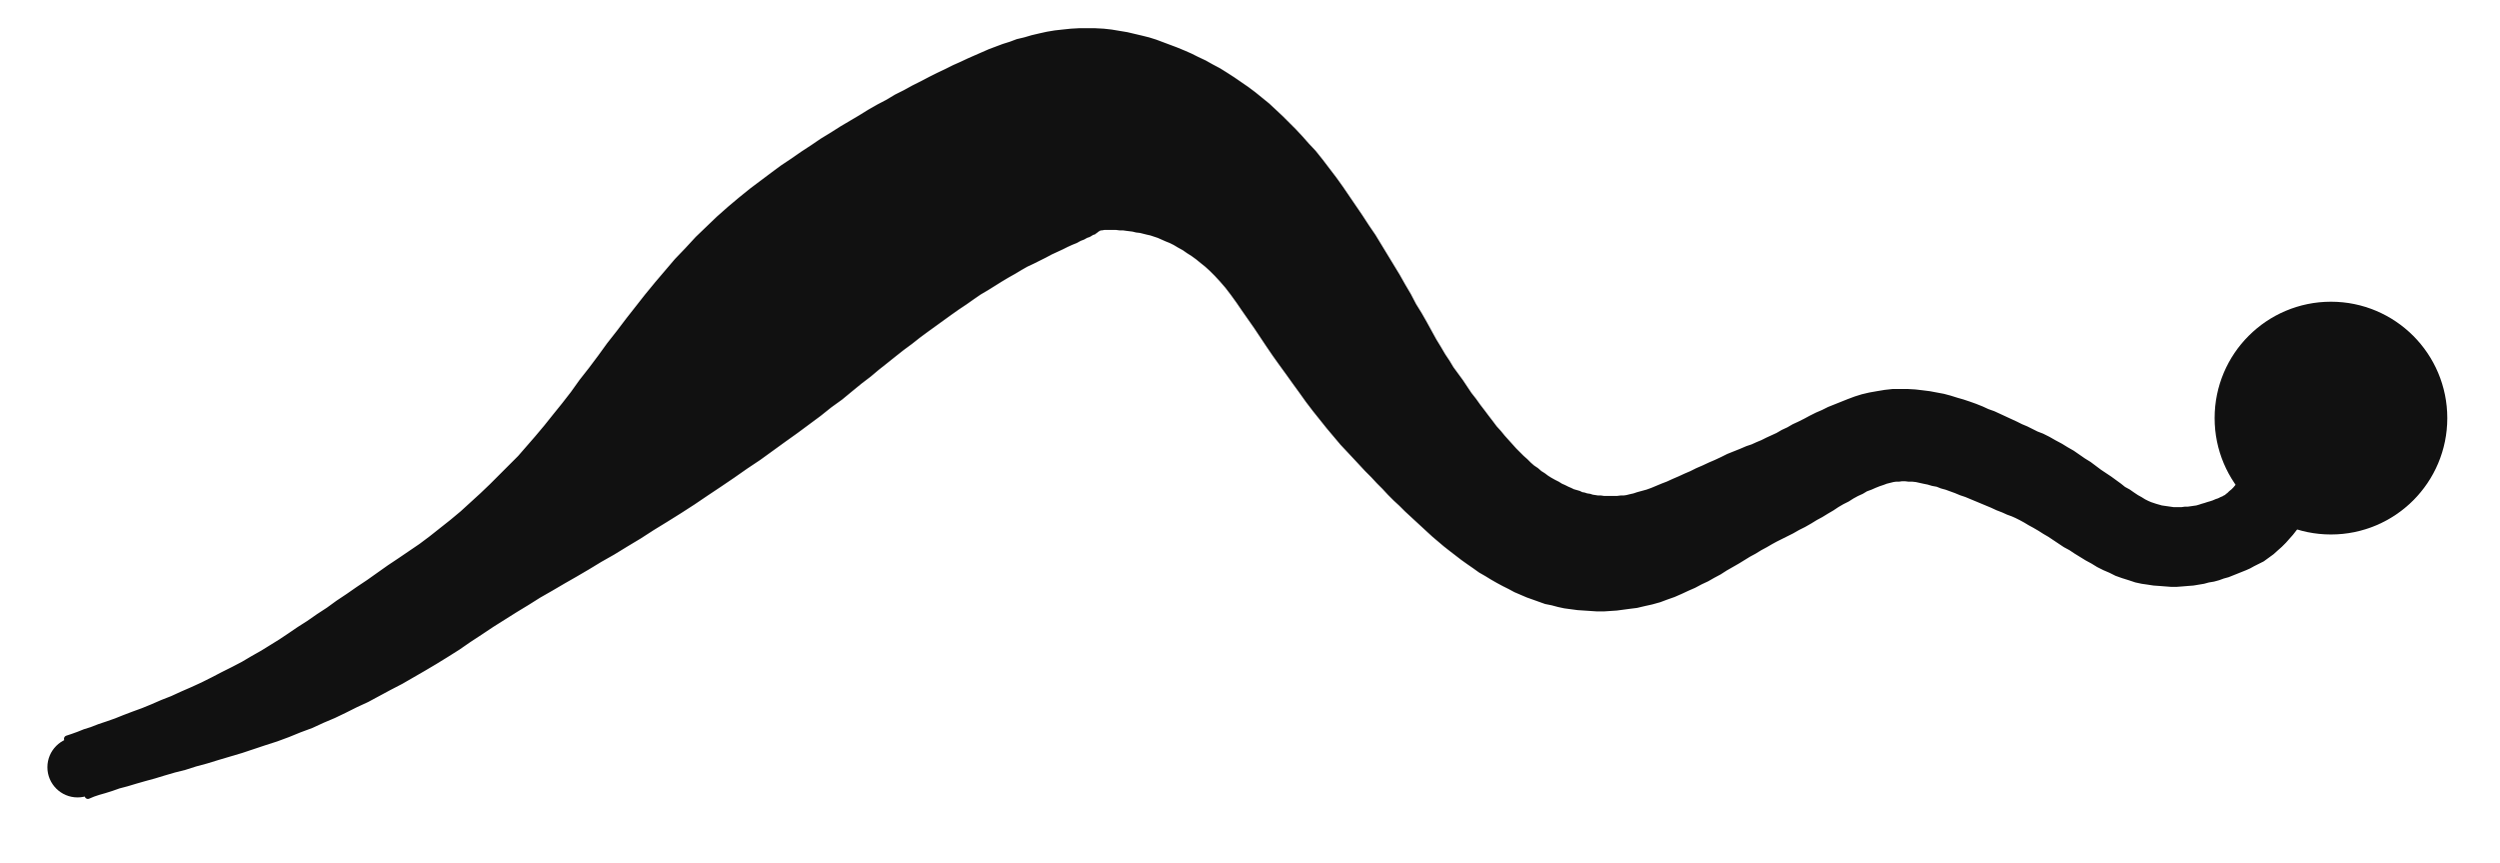
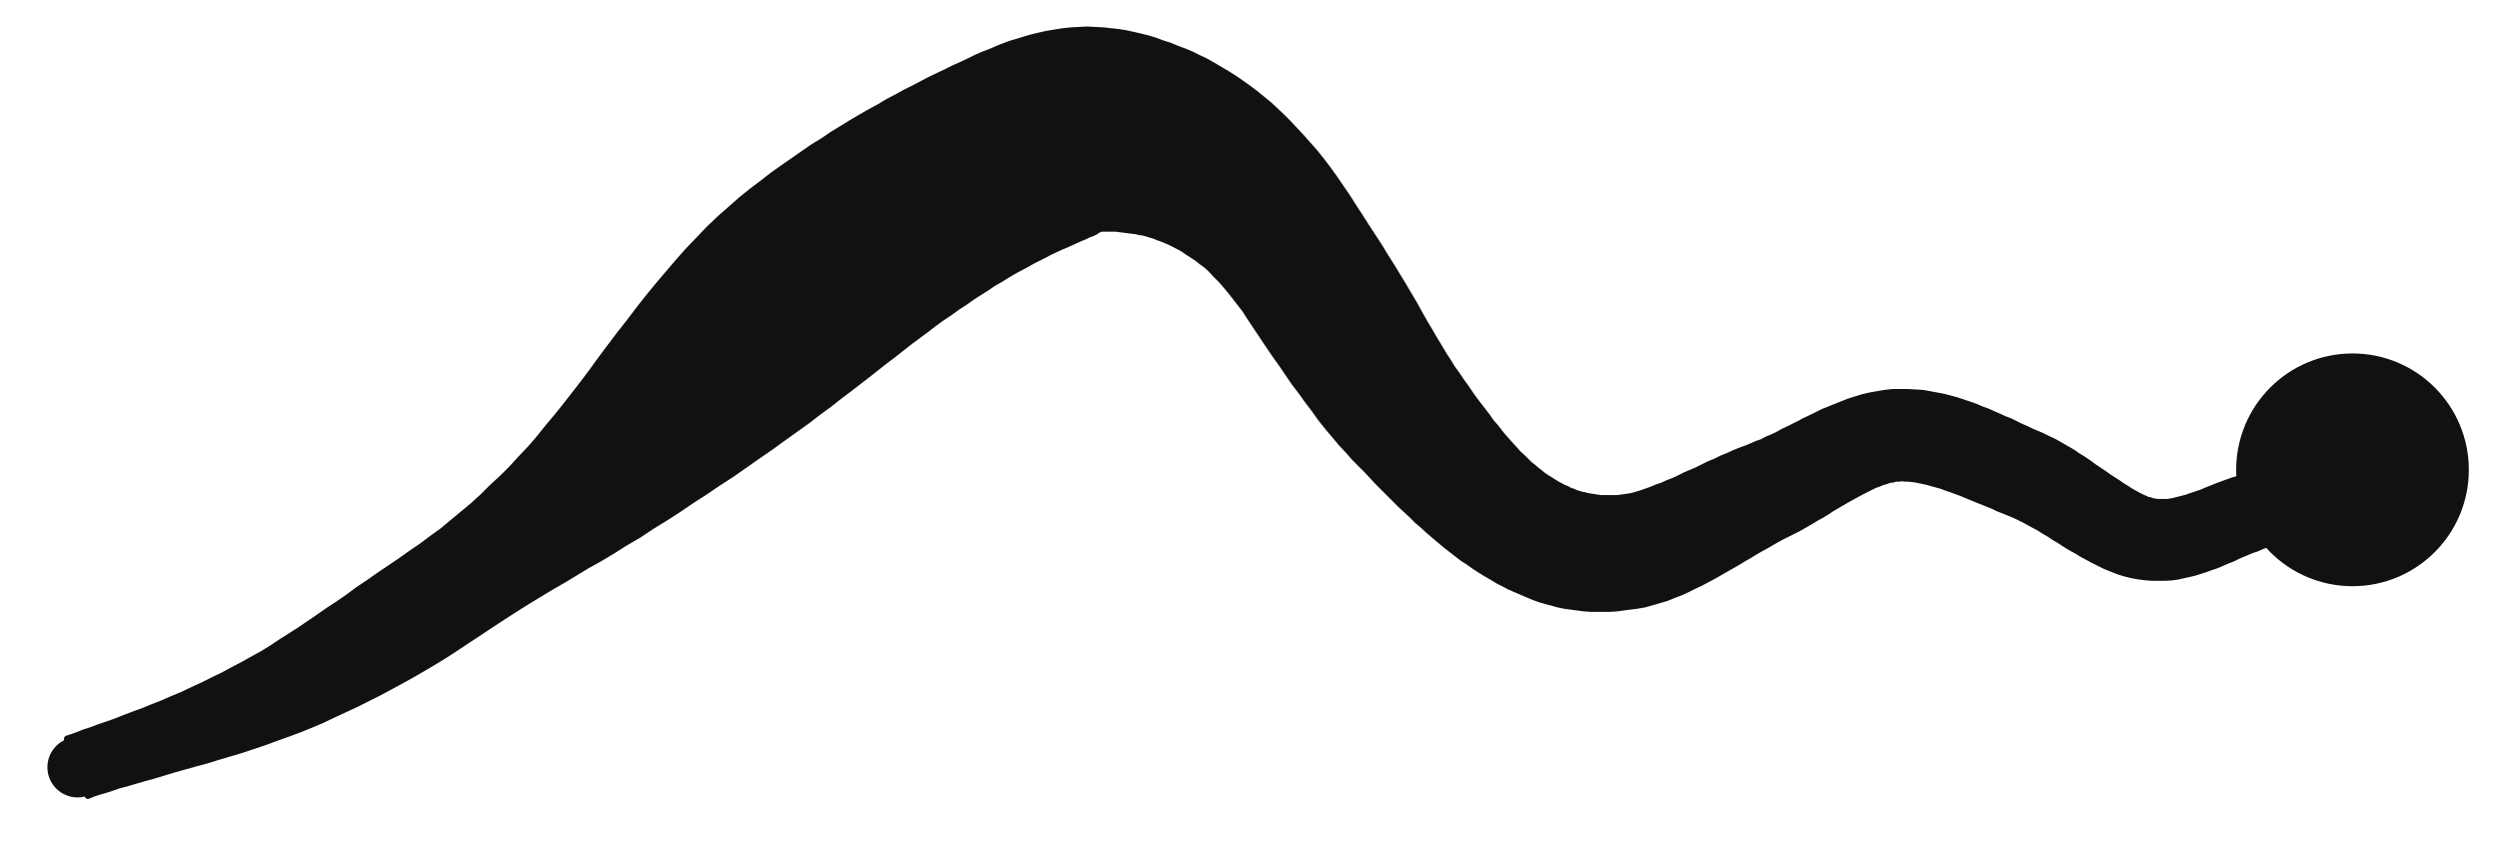
<svg xmlns="http://www.w3.org/2000/svg" viewBox="0 0 580 200">
-   <polygon points="20.4,184.6 21.6,184.1 22.8,183.7 24.2,183.3 25.8,182.8 27.5,182.2 29.4,181.7 31.4,181.1 33.5,180.5 35.7,179.9 38.0,179.2 40.4,178.5 42.8,177.9 45.3,177.1 47.9,176.4 50.5,175.6 53.2,174.8 55.9,174.0 58.6,173.1 61.3,172.2 64.1,171.3 66.8,170.3 69.5,169.2 72.2,168.2 74.8,167.0 77.4,165.9 79.9,164.7 82.5,163.4 85.1,162.2 87.7,160.8 90.3,159.4 93.0,158.0 95.6,156.5 98.2,155.0 100.9,153.4 103.5,151.8 106.2,150.1 108.8,148.3 111.4,146.6 114.1,144.8 116.8,143.1 119.5,141.4 122.3,139.7 125.0,138.0 127.8,136.4 130.7,134.7 133.5,133.1 136.4,131.4 139.2,129.7 142.2,128.0 145.3,126.1 148.3,124.3 151.4,122.3 154.5,120.4 157.7,118.4 160.8,116.4 163.9,114.3 166.9,112.3 170.0,110.2 173.0,108.1 176.0,106.1 178.9,104.0 181.8,101.9 184.6,99.9 187.3,97.9 190.0,95.9 192.5,93.9 195.0,92.1 197.3,90.2 199.5,88.4 201.6,86.8 203.5,85.2 205.4,83.7 207.4,82.1 209.3,80.6 211.2,79.2 213.1,77.7 215.0,76.3 216.8,75.0 218.6,73.7 220.4,72.4 222.1,71.2 223.9,70.0 225.6,68.8 227.2,67.7 228.9,66.7 230.5,65.7 232.1,64.7 233.6,63.8 235.2,62.9 236.7,62.0 238.1,61.2 239.6,60.5 241.0,59.8 242.4,59.1 243.7,58.4 245.0,57.8 246.3,57.2 247.5,56.6 248.6,56.1 249.6,55.7 250.5,55.2 251.3,54.9 252.0,54.5 252.6,54.3 253.1,54.0 253.4,53.8 253.8,53.7 254.0,53.5 254.2,53.4 254.3,53.3 254.4,53.2 254.6,53.1 254.7,53.0 254.9,52.9 255.1,52.8 255.4,52.7 255.7,52.7 256.2,52.6 256.8,52.6 257.5,52.6 258.3,52.6 259.1,52.6 259.9,52.7 260.7,52.7 261.4,52.8 262.2,52.9 263.0,53.0 263.8,53.2 264.7,53.3 265.5,53.5 266.3,53.7 267.2,53.9 268.1,54.2 269.0,54.5 269.9,54.9 270.8,55.3 271.8,55.7 272.8,56.2 273.8,56.8 274.9,57.4 275.9,58.1 277.0,58.8 278.1,59.6 279.2,60.5 280.2,61.3 281.3,62.3 282.5,63.5 283.7,64.8 285.0,66.3 286.3,68.0 287.6,69.8 288.9,71.7 290.3,73.7 291.7,75.7 293.1,77.8 294.5,79.9 296.0,82.1 297.5,84.2 299.1,86.4 300.6,88.5 302.2,90.7 303.7,92.8 305.3,94.9 306.9,96.9 308.5,98.9 310.1,100.8 311.7,102.7 313.3,104.4 314.7,105.9 316.1,107.4 317.4,108.8 318.8,110.2 320.1,111.6 321.4,112.9 322.7,114.3 324.0,115.6 325.3,116.8 326.6,118.1 327.9,119.3 329.2,120.5 330.5,121.7 331.8,122.9 333.0,124.0 334.3,125.1 335.6,126.2 337.0,127.3 338.3,128.3 339.6,129.3 341.0,130.3 342.3,131.2 343.7,132.2 345.1,133.0 346.4,133.8 347.8,134.6 349.1,135.3 350.5,136.0 351.8,136.7 353.2,137.3 354.6,137.9 356.0,138.4 357.4,138.9 358.8,139.4 360.3,139.7 361.8,140.1 363.2,140.4 364.7,140.6 366.2,140.8 367.7,140.9 369.2,141.0 370.7,141.1 372.2,141.1 373.7,141.0 375.2,140.9 376.7,140.7 378.2,140.5 379.8,140.3 381.5,139.9 383.3,139.5 385.1,139.0 386.7,138.4 388.4,137.8 390.0,137.1 391.5,136.4 393.1,135.7 394.6,134.9 396.1,134.2 397.5,133.4 399.0,132.6 400.4,131.7 401.8,130.9 403.2,130.1 404.5,129.3 405.8,128.5 407.1,127.8 408.4,127.0 409.7,126.3 410.9,125.6 412.0,125.0 413.2,124.4 414.4,123.8 415.8,123.1 417.2,122.3 418.6,121.6 420.0,120.8 421.3,120.0 422.6,119.3 423.9,118.5 425.1,117.8 426.3,117.0 427.5,116.3 428.7,115.7 429.8,115.0 430.9,114.4 432.0,113.9 433.0,113.3 434.1,112.9 435.0,112.5 436.0,112.1 436.9,111.8 437.7,111.5 438.5,111.3 439.3,111.1 440.0,111.0 440.7,111.0 441.4,110.9 442.2,110.9 443.0,111.0 443.9,111.0 444.8,111.1 445.7,111.3 446.6,111.5 447.6,111.7 448.6,112.0 449.7,112.2 450.7,112.6 451.8,112.9 452.9,113.3 454.0,113.7 455.2,114.2 456.4,114.6 457.6,115.1 458.8,115.6 460.0,116.1 461.2,116.6 462.4,117.1 463.7,117.7 465.0,118.2 466.1,118.7 467.2,119.1 468.1,119.5 469.1,120.0 470.2,120.6 471.2,121.2 472.3,121.8 473.5,122.5 474.6,123.2 475.8,123.9 477.0,124.7 478.2,125.5 479.4,126.3 480.7,127.0 481.9,127.8 483.2,128.6 484.5,129.4 485.8,130.1 487.1,130.9 488.5,131.6 489.9,132.2 491.3,132.9 492.7,133.4 494.3,133.9 495.8,134.4 497.2,134.7 498.6,134.9 499.9,135.1 501.3,135.2 502.6,135.3 503.9,135.4 505.2,135.4 506.5,135.3 507.7,135.2 509.0,135.1 510.2,134.9 511.4,134.7 512.5,134.4 513.7,134.2 514.8,133.9 515.9,133.5 517.0,133.2 518.0,132.8 519.0,132.4 520.0,132.0 521.0,131.6 521.9,131.2 522.8,130.7 523.8,130.2 525.0,129.6 526.1,128.8 527.2,128.0 528.2,127.1 529.1,126.3 530.0,125.4 530.8,124.5 531.6,123.6 532.3,122.7 533.0,121.8 533.7,120.9 534.3,120.1 535.0,119.2 535.5,118.4 536.1,117.6 536.6,116.8 537.1,116.1 537.5,115.4 537.9,114.8 538.3,114.3 538.6,113.9 538.8,113.5 539.0,113.3 539.2,113.1 526.8,102.9 526.4,103.4 526.0,104.0 525.5,104.6 525.1,105.2 524.7,105.9 524.2,106.5 523.8,107.2 523.3,107.8 522.9,108.5 522.4,109.2 521.9,109.9 521.4,110.6 520.9,111.2 520.4,111.8 519.9,112.5 519.4,113.0 518.9,113.6 518.4,114.1 517.9,114.5 517.5,114.9 517.1,115.2 516.8,115.5 516.5,115.6 516.2,115.8 515.7,116.0 515.1,116.3 514.5,116.5 513.8,116.8 513.2,117.0 512.5,117.2 511.9,117.4 511.2,117.6 510.6,117.8 509.9,118.0 509.2,118.1 508.5,118.2 507.8,118.3 507.1,118.3 506.4,118.4 505.8,118.4 505.1,118.4 504.4,118.4 503.7,118.3 503.0,118.2 502.3,118.1 501.6,118.0 500.9,117.8 500.2,117.6 499.6,117.4 499.0,117.2 498.3,116.9 497.5,116.5 496.7,116.0 495.8,115.5 494.9,114.9 493.9,114.2 492.8,113.6 491.8,112.8 490.7,112.0 489.6,111.2 488.4,110.4 487.2,109.6 486.0,108.7 484.8,107.8 483.5,107.0 482.2,106.1 480.9,105.2 479.5,104.4 478.2,103.6 476.7,102.8 475.3,102.0 473.9,101.3 472.6,100.8 471.4,100.2 470.2,99.6 469.0,99.1 467.8,98.5 466.5,97.9 465.2,97.3 463.9,96.7 462.6,96.1 461.2,95.6 459.9,95.0 458.4,94.4 457.0,93.9 455.5,93.4 454.1,93.0 452.5,92.5 451.0,92.1 449.4,91.8 447.8,91.5 446.2,91.3 444.5,91.1 442.8,91.0 441.1,91.0 439.3,91.0 437.5,91.2 435.7,91.5 434.0,91.8 432.3,92.2 430.7,92.7 429.1,93.3 427.6,93.9 426.1,94.5 424.6,95.1 423.2,95.8 421.8,96.4 420.4,97.1 419.1,97.8 417.7,98.5 416.4,99.1 415.2,99.8 413.9,100.4 412.7,101.1 411.4,101.7 410.3,102.2 409.1,102.8 407.9,103.3 406.8,103.8 405.6,104.2 404.2,104.8 402.7,105.4 401.2,106.0 399.8,106.7 398.3,107.4 396.9,108.0 395.4,108.7 394.0,109.3 392.6,110.0 391.2,110.6 389.9,111.2 388.5,111.8 387.2,112.4 385.9,112.9 384.7,113.4 383.5,113.9 382.4,114.3 381.3,114.6 380.2,114.9 379.3,115.2 378.4,115.4 377.6,115.6 376.9,115.7 376.2,115.7 375.4,115.8 374.6,115.8 373.7,115.8 373.0,115.8 372.2,115.8 371.5,115.7 370.8,115.7 370.2,115.6 369.5,115.5 368.9,115.3 368.2,115.2 367.6,115.0 367.0,114.9 366.4,114.6 365.7,114.4 365.0,114.2 364.4,113.9 363.7,113.6 362.9,113.2 362.2,112.9 361.4,112.4 360.6,112.0 359.7,111.5 358.9,111.0 358.1,110.4 357.3,109.9 356.5,109.2 355.6,108.6 354.8,107.9 354.0,107.1 353.1,106.3 352.3,105.5 351.4,104.6 350.5,103.6 349.6,102.6 348.7,101.6 347.8,100.5 346.8,99.4 345.9,98.2 344.9,96.9 344.0,95.7 343.0,94.4 342.0,93.0 340.9,91.6 339.9,90.1 338.9,88.6 337.8,87.1 336.7,85.6 335.8,84.1 334.8,82.6 333.8,80.9 332.7,79.1 331.6,77.1 330.5,75.1 329.3,73.0 328.0,70.9 326.8,68.6 325.5,66.4 324.2,64.1 322.8,61.8 321.4,59.5 320.0,57.2 318.6,54.9 317.1,52.7 315.6,50.4 314.1,48.2 312.6,46.0 311.1,43.8 309.6,41.7 308.0,39.6 306.4,37.5 304.8,35.5 303.2,33.8 301.7,32.1 300.2,30.5 298.7,29.0 297.2,27.5 295.6,26.0 294.1,24.6 292.5,23.3 290.9,22.0 289.3,20.8 287.7,19.7 286.1,18.6 284.4,17.5 282.8,16.5 281.1,15.6 279.5,14.7 277.8,13.9 276.2,13.1 274.6,12.4 272.9,11.7 271.3,11.1 269.7,10.5 268.1,9.9 266.5,9.4 264.9,9.0 263.2,8.6 261.5,8.2 259.7,7.9 257.9,7.6 256.1,7.4 254.2,7.3 252.3,7.3 250.4,7.3 248.6,7.4 246.7,7.6 244.9,7.8 243.1,8.1 241.3,8.5 239.6,8.9 237.9,9.4 236.2,9.8 234.6,10.4 233.0,10.9 231.4,11.5 229.8,12.1 228.2,12.8 226.6,13.5 225.0,14.2 223.3,15.0 221.5,15.8 219.7,16.7 217.8,17.6 216.0,18.5 214.1,19.5 212.1,20.5 210.1,21.6 208.1,22.6 206.1,23.8 204.0,24.9 201.9,26.1 199.8,27.4 197.6,28.7 195.4,30.0 193.2,31.4 190.9,32.8 188.7,34.3 186.4,35.8 184.1,37.4 181.7,39.0 179.4,40.7 177.0,42.5 174.6,44.3 172.0,46.4 169.5,48.5 166.9,50.8 164.5,53.1 162.0,55.5 159.6,58.1 157.2,60.6 154.9,63.3 152.6,66.0 150.3,68.8 148.1,71.6 145.9,74.4 143.7,77.3 141.5,80.1 139.4,83.0 137.3,85.8 135.1,88.6 133.1,91.4 131.0,94.1 128.9,96.7 126.9,99.2 124.8,101.7 122.8,104.0 120.8,106.3 118.6,108.5 116.4,110.7 114.2,112.9 112.0,115.0 109.7,117.1 107.4,119.2 105.0,121.2 102.6,123.1 100.2,125.0 97.8,126.8 95.3,128.5 92.8,130.2 90.4,131.8 88.0,133.5 85.6,135.2 83.2,136.8 80.9,138.4 78.5,140.0 76.3,141.6 74.0,143.1 71.7,144.7 69.5,146.1 67.3,147.6 65.2,149.0 63.1,150.3 61.0,151.6 58.7,152.9 56.5,154.2 54.2,155.4 51.8,156.6 49.5,157.8 47.1,159.0 44.7,160.1 42.4,161.1 40.0,162.2 37.7,163.1 35.4,164.1 33.2,165.0 31.0,165.8 28.9,166.6 26.9,167.4 24.9,168.1 23.1,168.7 21.3,169.4 19.7,169.9 18.2,170.5 16.8,171.0 15.6,171.4" fill="#111111" stroke="#111111" stroke-width="1.5" stroke-linejoin="round" />
+   <polygon points="20.4,184.6 21.6,184.1 22.8,183.7 24.2,183.3 25.8,182.8 27.5,182.2 29.4,181.7 31.4,181.1 33.5,180.5 35.7,179.9 38.0,179.2 40.3,178.5 42.8,177.8 45.3,177.1 47.9,176.4 50.5,175.6 53.2,174.8 55.9,174.0 58.6,173.1 61.3,172.2 64.0,171.2 66.8,170.2 69.5,169.2 72.2,168.1 74.8,167.0 77.3,165.8 79.9,164.6 82.5,163.4 85.1,162.1 87.7,160.8 90.3,159.4 92.9,158.0 95.6,156.5 98.2,155.0 100.9,153.4 103.5,151.8 106.1,150.1 108.8,148.3 111.4,146.6 114.1,144.8 116.7,143.1 119.5,141.3 122.2,139.6 125.0,137.9 127.8,136.2 130.6,134.6 133.4,132.9 136.2,131.2 139.1,129.6 142.1,127.8 145.1,125.9 148.2,124.1 151.2,122.1 154.3,120.2 157.4,118.2 160.5,116.1 163.6,114.1 166.7,112.0 169.8,110.0 172.8,107.9 175.8,105.8 178.7,103.8 181.6,101.7 184.4,99.7 187.2,97.7 189.8,95.7 192.4,93.8 194.8,91.9 197.2,90.1 199.4,88.4 201.6,86.7 203.5,85.2 205.4,83.7 207.4,82.2 209.3,80.7 211.2,79.2 213.1,77.8 215.0,76.4 216.8,75.0 218.6,73.7 220.4,72.5 222.2,71.2 223.9,70.1 225.6,68.9 227.3,67.8 228.9,66.8 230.5,65.7 232.1,64.8 233.7,63.8 235.2,62.9 236.7,62.1 238.2,61.3 239.6,60.5 241.0,59.8 242.4,59.1 243.7,58.4 245.0,57.8 246.3,57.2 247.5,56.7 248.6,56.2 249.7,55.7 250.6,55.3 251.3,55.0 252.0,54.7 252.6,54.4 253.1,54.2 253.5,54.1 253.8,53.9 254.1,53.8 254.2,53.7 254.4,53.6 254.5,53.5 254.6,53.4 254.7,53.3 254.8,53.3 255.1,53.2 255.3,53.1 255.7,53.0 256.1,53.0 256.7,53.0 257.4,53.0 258.2,53.0 259.0,53.0 259.7,53.1 260.5,53.2 261.3,53.3 262.1,53.4 262.9,53.5 263.7,53.6 264.5,53.8 265.3,53.9 266.1,54.1 267.0,54.4 267.8,54.6 268.7,55.0 269.6,55.3 270.6,55.7 271.5,56.1 272.5,56.6 273.5,57.1 274.6,57.7 275.6,58.4 276.7,59.1 277.9,59.9 278.9,60.7 280.0,61.5 281.1,62.5 282.2,63.7 283.5,65.0 284.8,66.5 286.1,68.1 287.5,69.9 288.9,71.7 290.2,73.7 291.6,75.8 293.0,77.9 294.4,80.0 295.9,82.2 297.4,84.3 298.9,86.5 300.4,88.7 302.0,90.8 303.5,92.9 305.1,95.0 306.6,97.1 308.2,99.1 309.8,101.0 311.4,102.9 313.0,104.6 314.4,106.2 315.8,107.6 317.2,109.0 318.5,110.4 319.8,111.8 321.2,113.2 322.5,114.5 323.8,115.8 325.1,117.1 326.4,118.3 327.7,119.5 329.0,120.8 330.3,121.9 331.6,123.1 332.9,124.2 334.2,125.3 335.5,126.4 336.8,127.4 338.2,128.5 339.5,129.5 340.9,130.4 342.3,131.4 343.7,132.3 345.0,133.1 346.4,133.9 347.7,134.7 349.1,135.4 350.4,136.1 351.8,136.7 353.2,137.3 354.6,137.9 356.0,138.5 357.4,139.0 358.8,139.4 360.3,139.8 361.7,140.2 363.2,140.5 364.7,140.7 366.2,140.9 367.7,141.1 369.2,141.2 370.7,141.2 372.2,141.2 373.7,141.2 375.2,141.1 376.7,140.9 378.2,140.7 379.8,140.5 381.6,140.2 383.4,139.7 385.1,139.2 386.8,138.7 388.5,138.0 390.1,137.4 391.6,136.7 393.2,135.9 394.7,135.2 396.2,134.4 397.7,133.6 399.1,132.8 400.5,132.0 401.9,131.2 403.3,130.4 404.6,129.6 406.0,128.8 407.3,128.0 408.5,127.3 409.8,126.6 411.0,125.9 412.2,125.2 413.3,124.6 414.5,124.0 415.9,123.3 417.3,122.6 418.7,121.8 420.1,121.0 421.4,120.2 422.7,119.5 424.0,118.7 425.2,117.9 426.4,117.2 427.6,116.5 428.8,115.8 429.9,115.2 431.0,114.6 432.1,114.0 433.1,113.5 434.1,113.0 435.1,112.5 436.0,112.2 436.9,111.8 437.7,111.6 438.5,111.3 439.3,111.2 440.0,111.0 440.7,111.0 441.4,110.9 442.2,111.0 443.0,111.0 443.8,111.1 444.7,111.2 445.6,111.4 446.6,111.6 447.5,111.8 448.5,112.1 449.6,112.4 450.7,112.7 451.7,113.1 452.9,113.5 454.0,113.9 455.1,114.3 456.3,114.8 457.5,115.3 458.7,115.8 460.0,116.3 461.2,116.8 462.5,117.3 463.7,117.9 465.0,118.4 466.2,118.9 467.2,119.3 468.1,119.7 469.1,120.2 470.1,120.7 471.2,121.3 472.3,121.9 473.4,122.5 474.5,123.2 475.7,123.9 476.9,124.7 478.1,125.4 479.3,126.2 480.6,127.0 481.9,127.7 483.2,128.5 484.5,129.2 485.8,129.9 487.2,130.6 488.6,131.3 490.1,131.9 491.6,132.5 493.2,133.0 494.8,133.4 496.5,133.7 498.1,133.9 499.6,134.0 501.1,134.0 502.6,134.0 504.1,133.9 505.5,133.7 506.8,133.4 508.2,133.1 509.4,132.8 510.7,132.4 511.9,132.0 513.0,131.6 514.2,131.2 515.2,130.8 516.3,130.3 517.3,129.9 518.3,129.5 519.3,129.0 520.2,128.6 521.2,128.2 522.1,127.8 522.9,127.5 523.8,127.2 524.7,126.8 525.7,126.4 526.9,126.0 528.0,125.6 529.2,125.1 530.4,124.6 531.6,124.1 532.8,123.6 534.0,123.1 535.2,122.6 536.4,122.0 537.6,121.5 538.7,121.0 539.8,120.5 540.9,120.0 542.0,119.5 543.0,119.1 544.0,118.6 544.9,118.2 545.8,117.8 546.6,117.5 547.4,117.1 548.0,116.8 548.6,116.6 549.1,116.4 542.9,101.6 542.3,101.9 541.6,102.2 540.9,102.5 540.1,102.8 539.3,103.2 538.4,103.6 537.5,104.0 536.5,104.4 535.5,104.9 534.5,105.3 533.4,105.8 532.3,106.2 531.2,106.7 530.0,107.2 528.9,107.6 527.8,108.1 526.6,108.6 525.5,109.0 524.4,109.4 523.3,109.8 522.3,110.2 521.3,110.5 520.3,110.9 519.3,111.2 518.2,111.5 517.1,111.9 516.0,112.3 514.9,112.7 513.9,113.1 512.9,113.5 511.9,113.9 511.0,114.3 510.1,114.6 509.2,114.9 508.3,115.2 507.5,115.5 506.7,115.7 505.9,115.9 505.1,116.1 504.4,116.3 503.7,116.4 503.1,116.5 502.5,116.5 501.8,116.5 501.2,116.5 500.7,116.5 500.1,116.4 499.5,116.3 499.0,116.1 498.4,116.0 497.8,115.7 497.1,115.4 496.3,115.0 495.4,114.5 494.5,114.0 493.6,113.4 492.6,112.8 491.6,112.1 490.5,111.4 489.4,110.7 488.3,109.9 487.1,109.1 485.9,108.3 484.7,107.4 483.5,106.6 482.2,105.8 480.9,104.9 479.5,104.1 478.1,103.3 476.7,102.5 475.2,101.8 473.8,101.1 472.6,100.6 471.4,100.1 470.2,99.5 469.0,99.0 467.8,98.4 466.6,97.8 465.3,97.3 464.0,96.7 462.6,96.1 461.3,95.5 459.9,95.0 458.5,94.4 457.1,93.9 455.6,93.4 454.1,92.9 452.6,92.5 451.1,92.1 449.5,91.8 447.9,91.5 446.2,91.2 444.5,91.1 442.8,91.0 441.1,91.0 439.3,91.0 437.5,91.2 435.7,91.5 434.0,91.8 432.3,92.2 430.7,92.7 429.1,93.2 427.6,93.8 426.1,94.4 424.6,95.0 423.1,95.6 421.7,96.3 420.3,97.0 419.0,97.6 417.7,98.3 416.3,99.0 415.1,99.6 413.8,100.2 412.6,100.9 411.3,101.5 410.1,102.0 409.0,102.6 407.8,103.0 406.7,103.5 405.5,104.0 404.1,104.5 402.6,105.1 401.1,105.8 399.6,106.4 398.2,107.1 396.7,107.7 395.3,108.4 393.9,109.1 392.5,109.7 391.1,110.3 389.7,111.0 388.4,111.6 387.1,112.1 385.8,112.7 384.6,113.1 383.4,113.6 382.3,114.0 381.2,114.4 380.2,114.7 379.2,115.0 378.3,115.2 377.6,115.3 376.9,115.4 376.2,115.5 375.4,115.6 374.5,115.6 373.7,115.6 373.0,115.6 372.2,115.6 371.5,115.6 370.8,115.5 370.2,115.4 369.5,115.3 368.9,115.2 368.3,115.1 367.6,114.9 367.0,114.8 366.4,114.6 365.7,114.4 365.1,114.1 364.4,113.9 363.7,113.5 362.9,113.2 362.2,112.8 361.4,112.4 360.6,111.9 359.8,111.4 359.0,110.9 358.1,110.3 357.4,109.7 356.6,109.1 355.8,108.4 354.9,107.7 354.1,106.9 353.3,106.1 352.4,105.3 351.6,104.4 350.7,103.4 349.8,102.4 348.9,101.4 348.0,100.3 347.1,99.1 346.1,98.0 345.2,96.7 344.2,95.4 343.2,94.1 342.2,92.8 341.2,91.4 340.2,89.9 339.1,88.4 338.1,86.9 337.0,85.4 336.1,83.9 335.1,82.4 334.1,80.7 333.0,78.9 331.9,77.0 330.7,75.0 329.5,72.9 328.3,70.7 327.0,68.5 325.7,66.3 324.3,64.0 322.9,61.7 321.5,59.5 320.1,57.2 318.6,54.9 317.1,52.6 315.7,50.4 314.2,48.1 312.8,45.9 311.3,43.7 309.8,41.5 308.3,39.4 306.7,37.3 305.1,35.3 303.5,33.5 302.0,31.8 300.5,30.2 299.0,28.6 297.5,27.1 295.9,25.6 294.4,24.2 292.8,22.9 291.2,21.6 289.6,20.4 287.9,19.2 286.3,18.1 284.7,17.1 283.0,16.1 281.3,15.1 279.7,14.2 278.0,13.4 276.4,12.6 274.7,11.9 273.1,11.3 271.4,10.6 269.8,10.1 268.2,9.5 266.6,9.0 265.0,8.6 263.3,8.2 261.5,7.8 259.7,7.5 257.9,7.3 256.1,7.1 254.2,7.0 252.3,6.9 250.4,7.0 248.5,7.1 246.7,7.3 244.8,7.6 243.0,7.9 241.2,8.3 239.5,8.7 237.8,9.2 236.2,9.7 234.5,10.2 232.9,10.8 231.4,11.4 229.8,12.1 228.2,12.7 226.6,13.4 225.0,14.2 223.3,15.0 221.5,15.8 219.7,16.7 217.8,17.6 215.9,18.5 214.0,19.5 212.1,20.5 210.1,21.5 208.1,22.6 206.0,23.7 204.0,24.9 201.8,26.1 199.7,27.3 197.5,28.6 195.4,29.9 193.1,31.3 190.9,32.8 188.6,34.2 186.3,35.8 184.0,37.4 181.7,39.0 179.3,40.7 177.0,42.5 174.6,44.3 172.0,46.4 169.5,48.6 167.0,50.8 164.5,53.2 162.1,55.7 159.7,58.2 157.4,60.8 155.1,63.5 152.8,66.2 150.5,69.0 148.3,71.8 146.1,74.7 143.9,77.5 141.7,80.4 139.6,83.2 137.5,86.1 135.4,88.9 133.3,91.6 131.2,94.3 129.1,96.9 127.0,99.4 125.0,101.9 123.0,104.2 120.9,106.4 118.8,108.7 116.6,110.9 114.3,113.0 112.1,115.2 109.8,117.3 107.4,119.3 105.1,121.2 102.7,123.2 100.2,125.0 97.8,126.8 95.3,128.5 92.9,130.2 90.4,131.9 88.0,133.5 85.6,135.2 83.2,136.8 80.9,138.5 78.6,140.1 76.3,141.6 74.0,143.2 71.8,144.7 69.6,146.2 67.4,147.6 65.2,149.0 63.1,150.4 61.0,151.7 58.8,152.9 56.5,154.2 54.2,155.4 51.8,156.7 49.5,157.8 47.1,159.0 44.7,160.1 42.4,161.2 40.0,162.2 37.7,163.2 35.4,164.1 33.2,165.0 31.0,165.8 28.9,166.6 26.9,167.4 24.9,168.1 23.1,168.7 21.3,169.4 19.7,169.9 18.2,170.5 16.8,171.0 15.6,171.4" fill="#111111" stroke="#111111" stroke-width="1.5" stroke-linejoin="round" />
  <circle cx="18.0" cy="178.0" r="7.0" fill="#111111" />
-   <circle cx="533.0" cy="108.0" r="8.0" fill="#111111" />
-   <circle cx="541" cy="97" r="22" fill="#111111" stroke="#111111" stroke-width="10" />
+   <circle cx="546.0" cy="109.0" r="8.0" fill="#111111" />
+   <circle cx="546" cy="109" r="22" fill="#111111" stroke="#111111" stroke-width="10" />
</svg>
